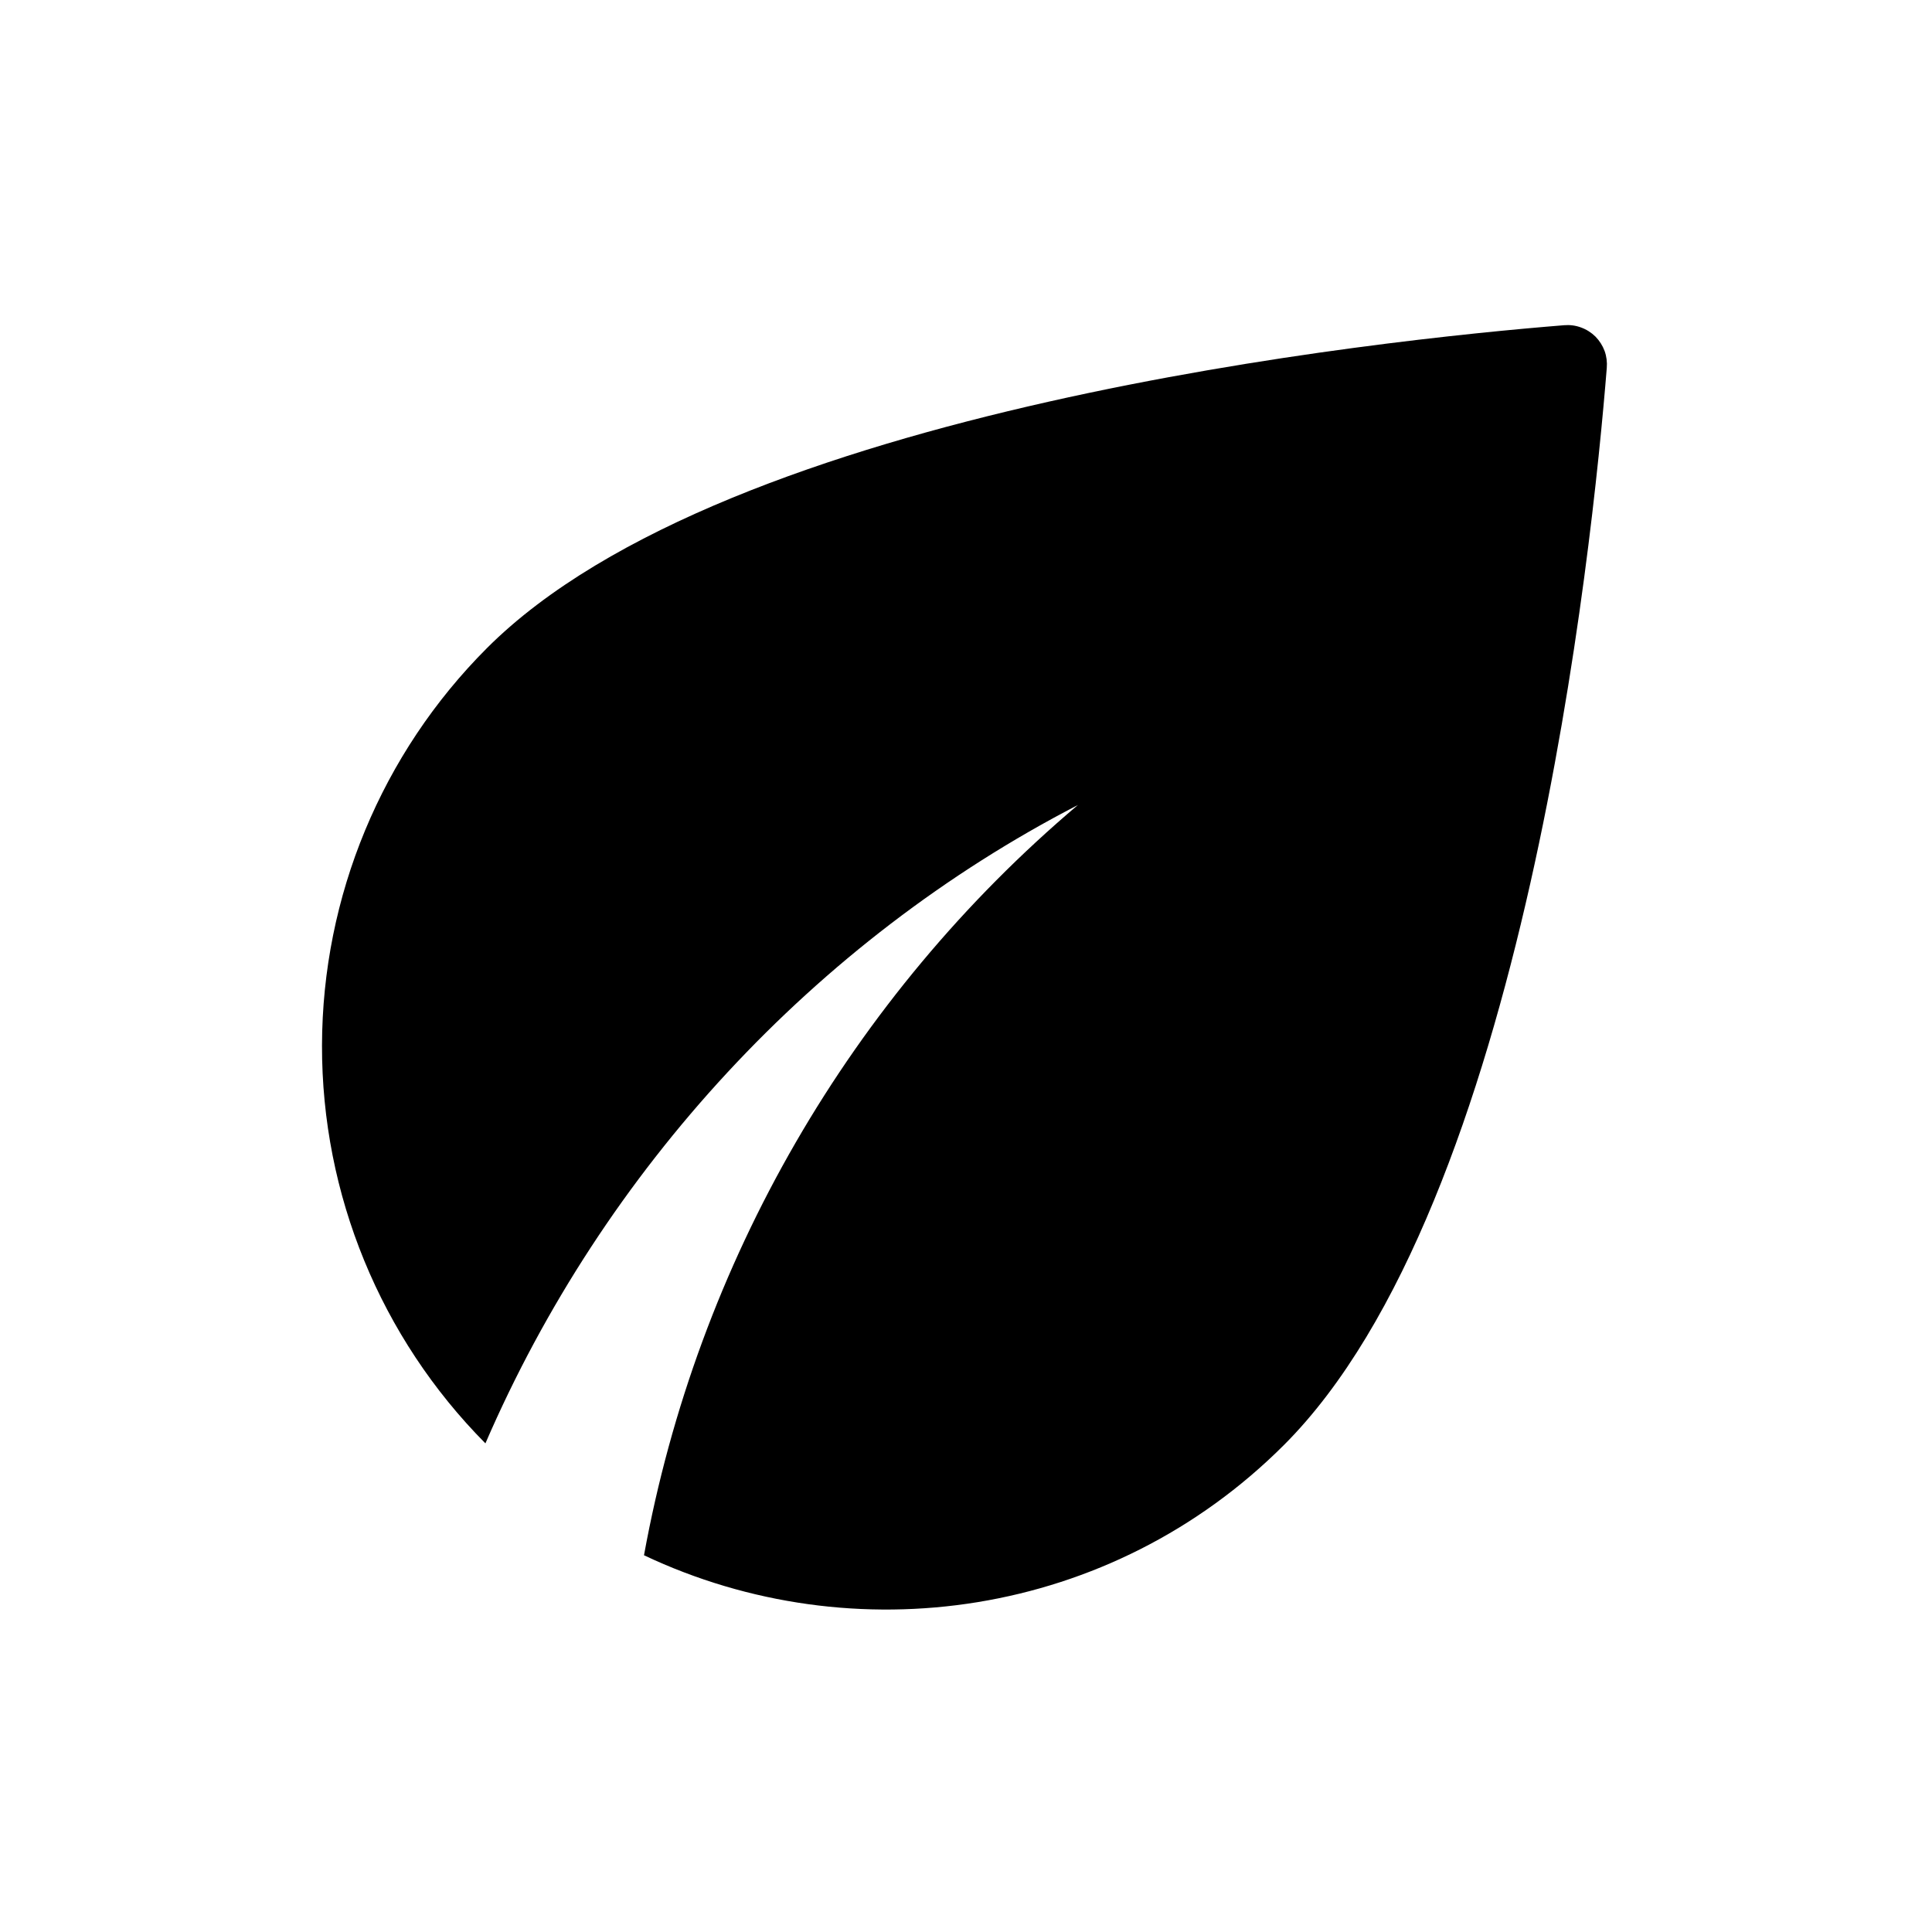
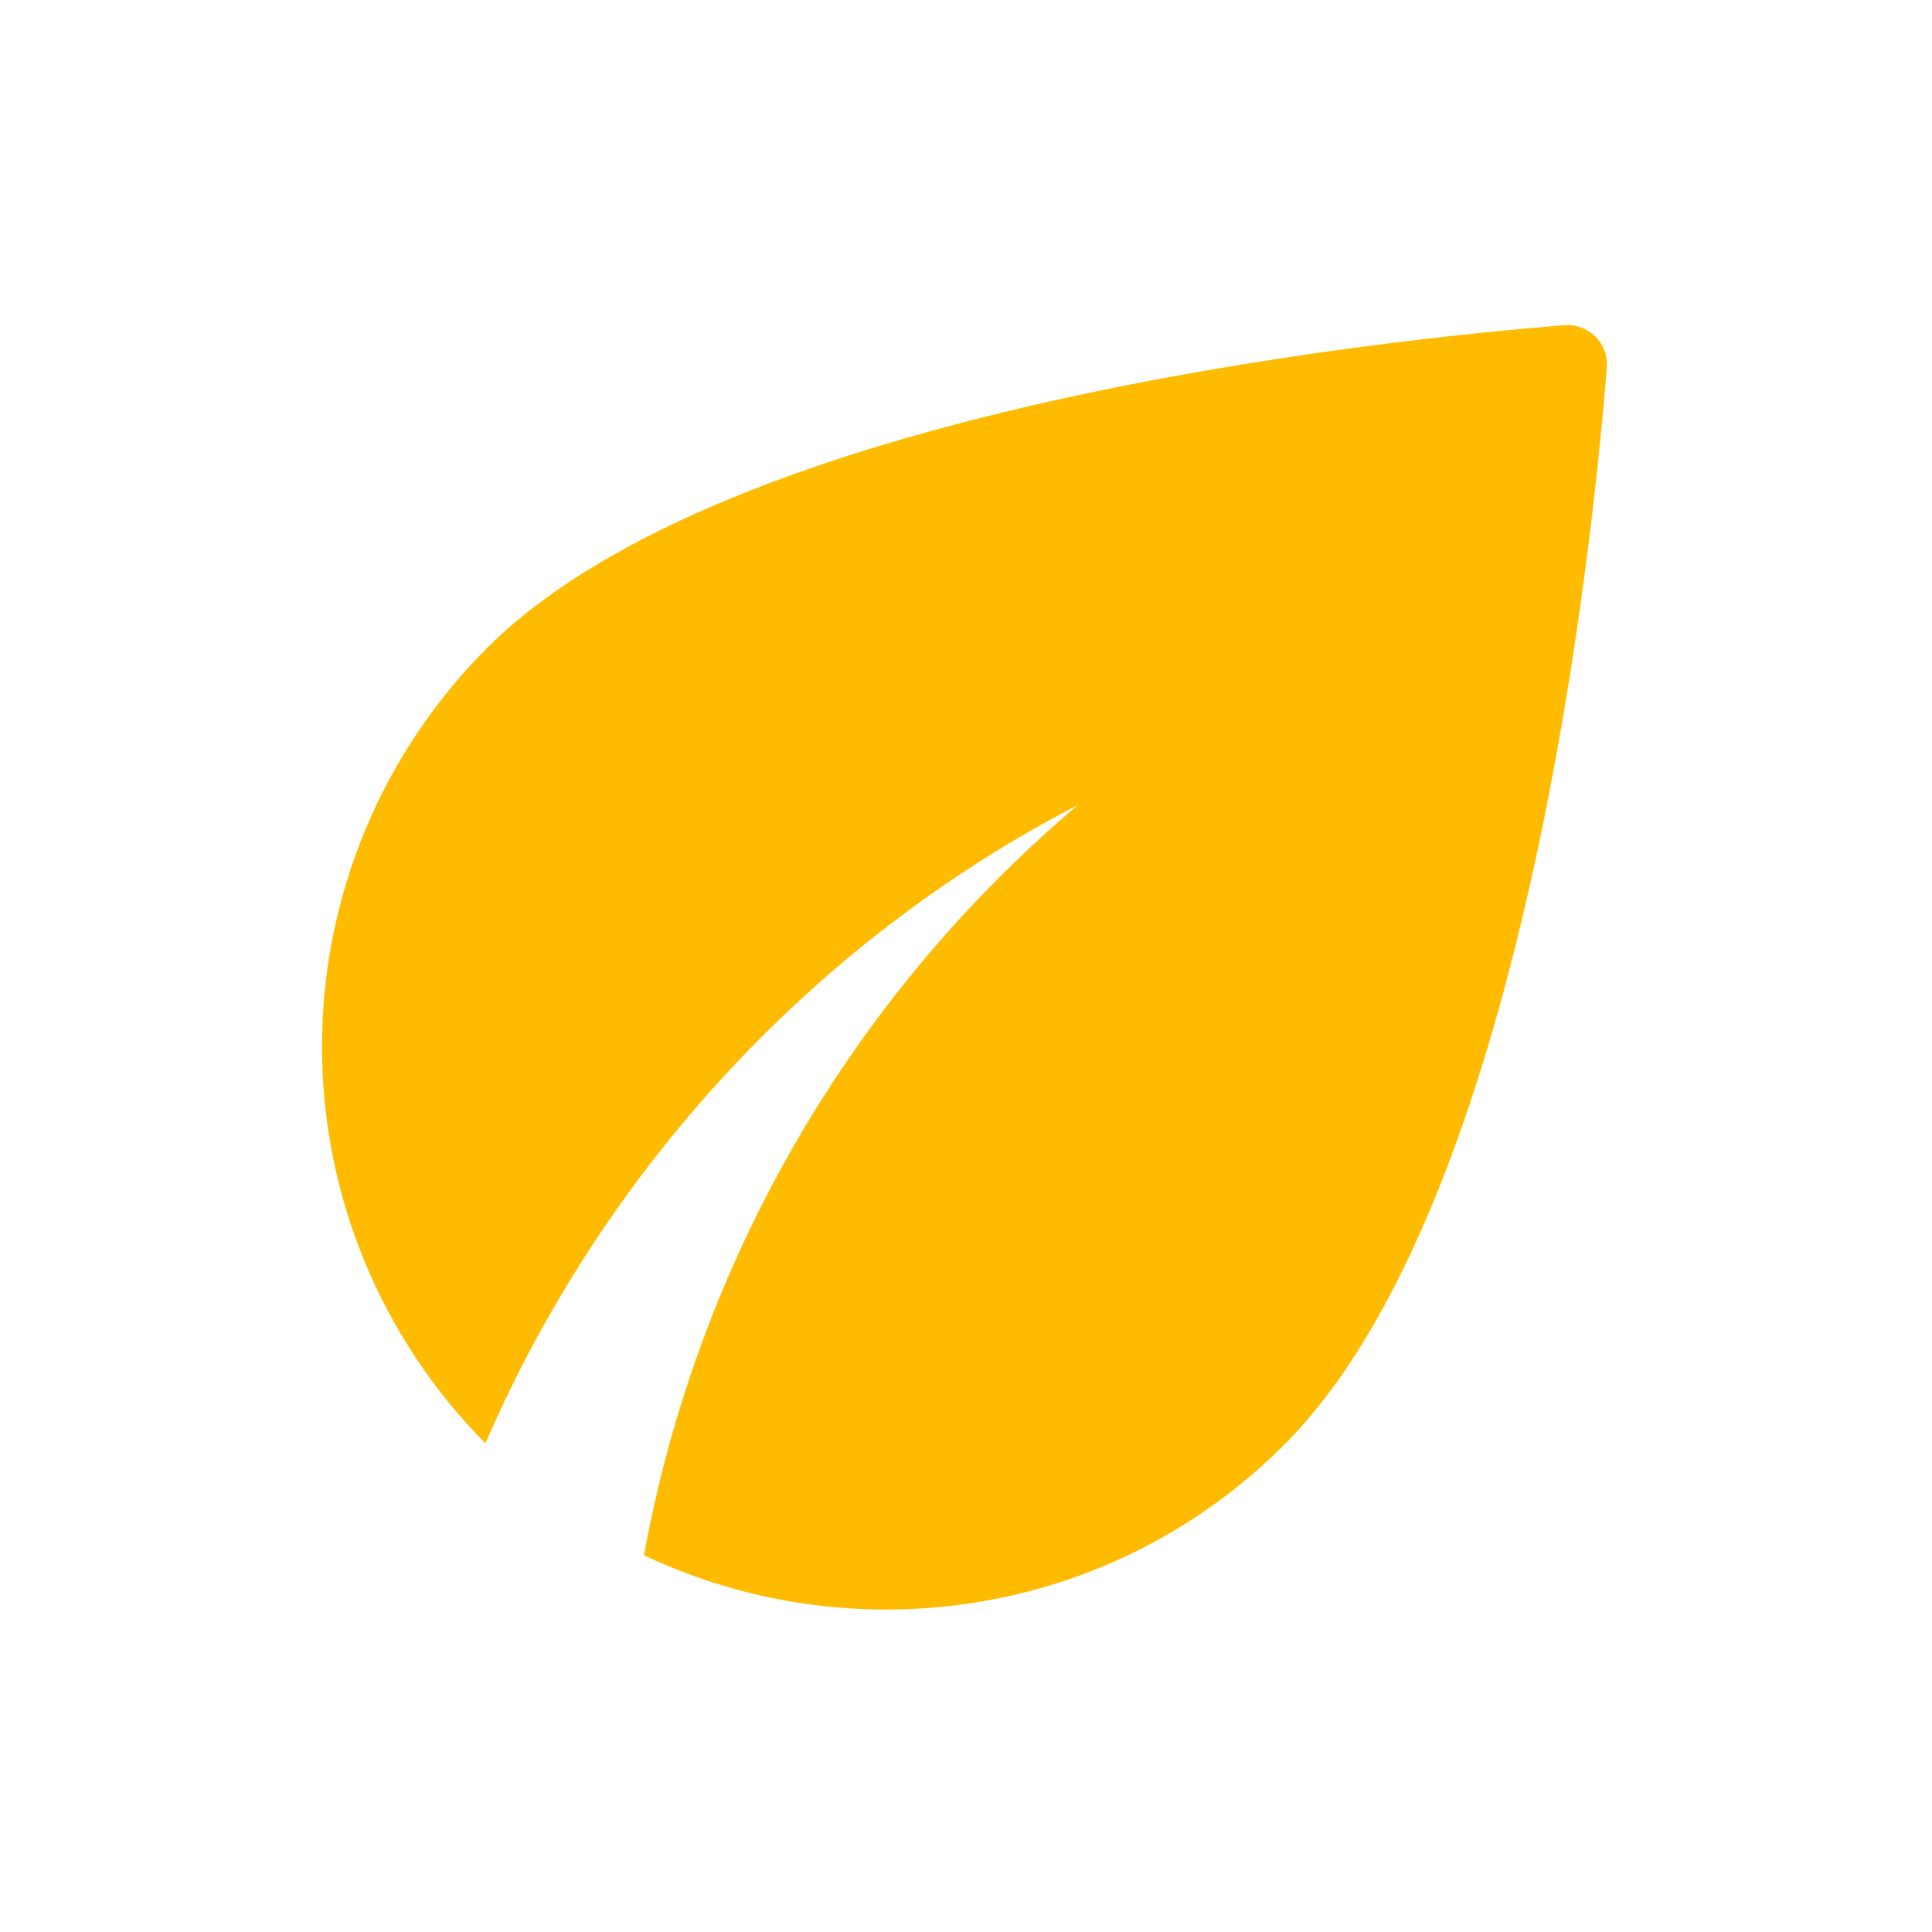
<svg xmlns="http://www.w3.org/2000/svg" width="24" height="24" viewBox="0 0 24 24" fill="none">
-   <path d="M6.05 8.05C4.741 9.359 4.004 11.134 4 12.986C3.996 14.838 4.726 16.615 6.03 17.93C7.5 14.53 10.12 11.69 13.39 10C10.568 12.388 8.662 15.683 8 19.32C10.6 20.55 13.8 20.1 15.95 17.95C18.94 14.96 19.78 6.81 19.96 4.57C19.966 4.499 19.957 4.427 19.933 4.36C19.908 4.293 19.869 4.232 19.819 4.181C19.768 4.131 19.707 4.092 19.64 4.068C19.573 4.043 19.501 4.034 19.43 4.04C17.19 4.22 9.04 5.06 6.05 8.05Z" fill="black" />
+   <path d="M6.05 8.05C4.741 9.359 4.004 11.134 4 12.986C3.996 14.838 4.726 16.615 6.03 17.93C7.5 14.53 10.12 11.69 13.39 10C10.568 12.388 8.662 15.683 8 19.32C10.6 20.55 13.8 20.1 15.95 17.95C18.94 14.96 19.78 6.81 19.96 4.57C19.966 4.499 19.957 4.427 19.933 4.36C19.908 4.293 19.869 4.232 19.819 4.181C19.768 4.131 19.707 4.092 19.64 4.068C19.573 4.043 19.501 4.034 19.43 4.04C17.19 4.22 9.04 5.06 6.05 8.05Z" fill="#ffbb00" />
</svg>
